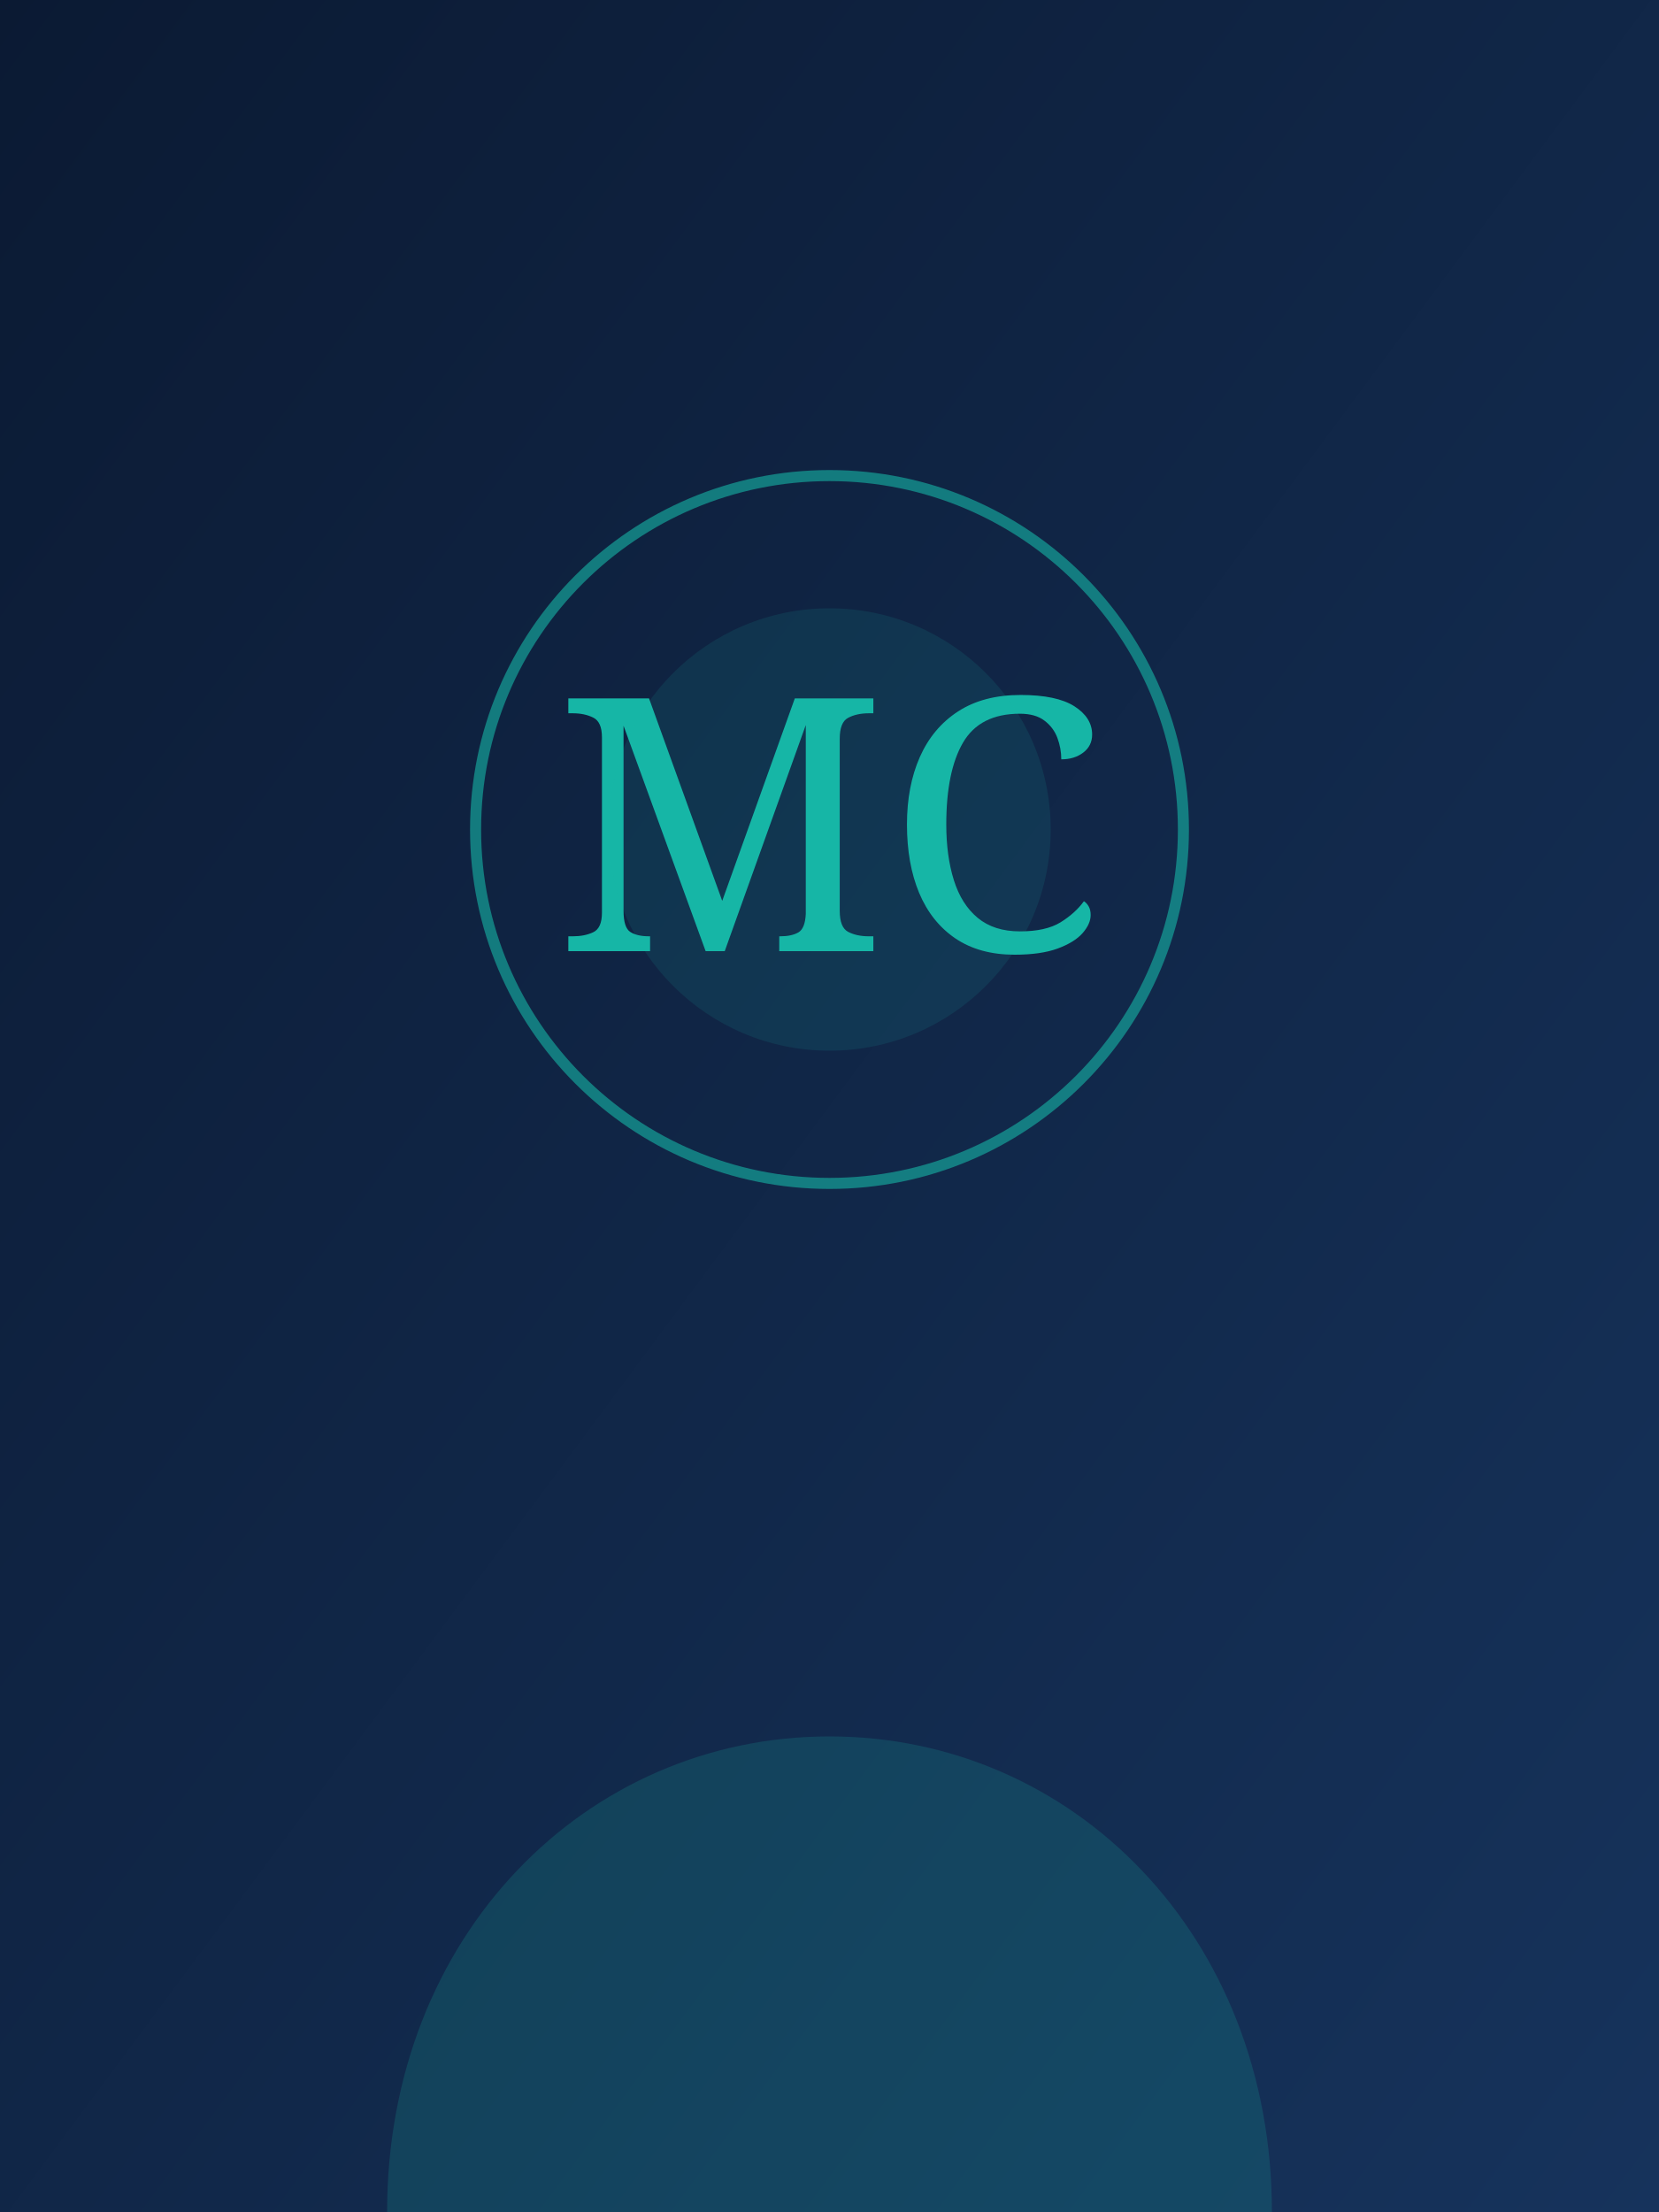
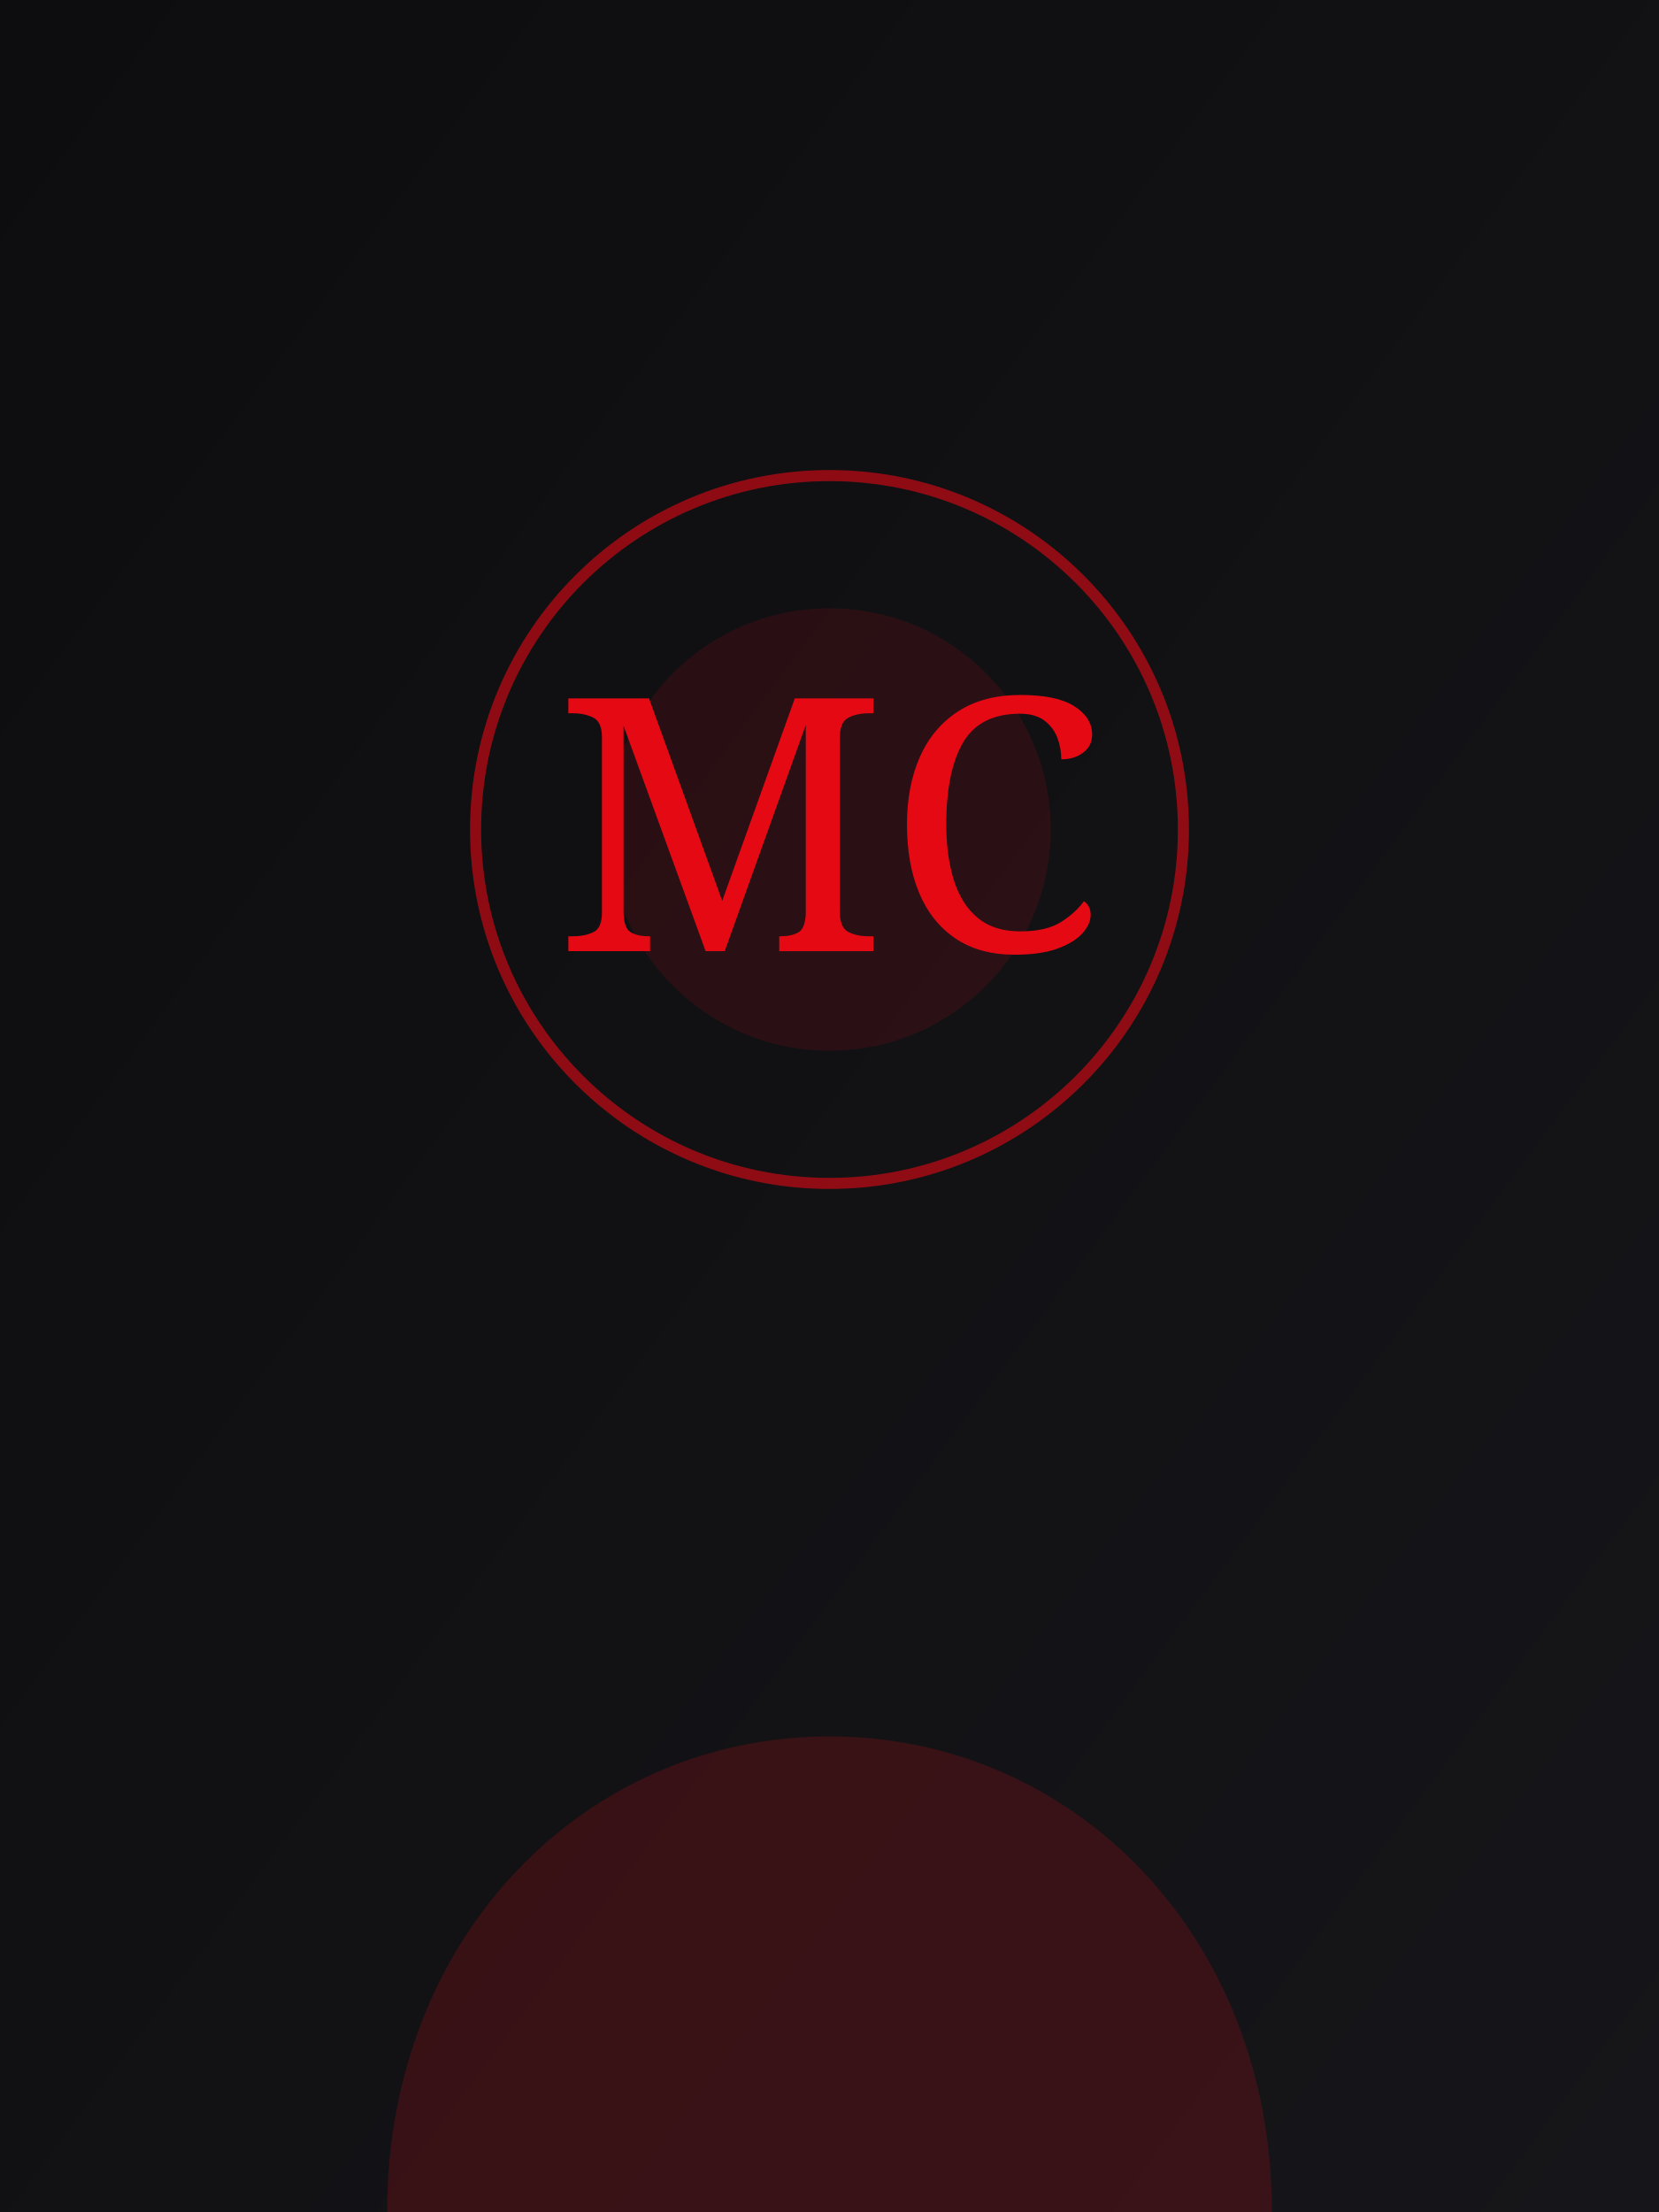
<svg xmlns="http://www.w3.org/2000/svg" viewBox="0 0 300 400" width="300" height="400" role="img" aria-label="Марина Савченко">
  <defs>
    <linearGradient id="g" x1="0" y1="0" x2="1" y2="1">
-       <stop offset="0" stop-color="#0B1A33" />
-       <stop offset="1" stop-color="#16335C" />
+       <stop offset="0" stop-color="#0D0D0F" />
+       <stop offset="1" stop-color="#16161A" />
    </linearGradient>
  </defs>
  <rect width="300" height="400" fill="url(#g)" />
-   <circle cx="150" cy="150" r="64" fill="none" stroke="#16B6A6" stroke-width="2" opacity="0.6" />
-   <text x="150" y="172" font-family="Georgia, serif" font-size="64" fill="#16B6A6" text-anchor="middle">МС</text>
-   <path d="M70 400c0-50 36-86 80-86s80 36 80 86" fill="#16B6A6" opacity="0.18" />
-   <circle cx="150" cy="150" r="40" fill="#16B6A6" opacity="0.12" />
+   <circle cx="150" cy="150" r="64" fill="none" stroke="#E50914" stroke-width="2" opacity="0.6" />
+   <text x="150" y="172" font-family="Georgia, serif" font-size="64" fill="#E50914" text-anchor="middle">МС</text>
+   <path d="M70 400c0-50 36-86 80-86s80 36 80 86" fill="#E50914" opacity="0.18" />
+   <circle cx="150" cy="150" r="40" fill="#E50914" opacity="0.12" />
</svg>
